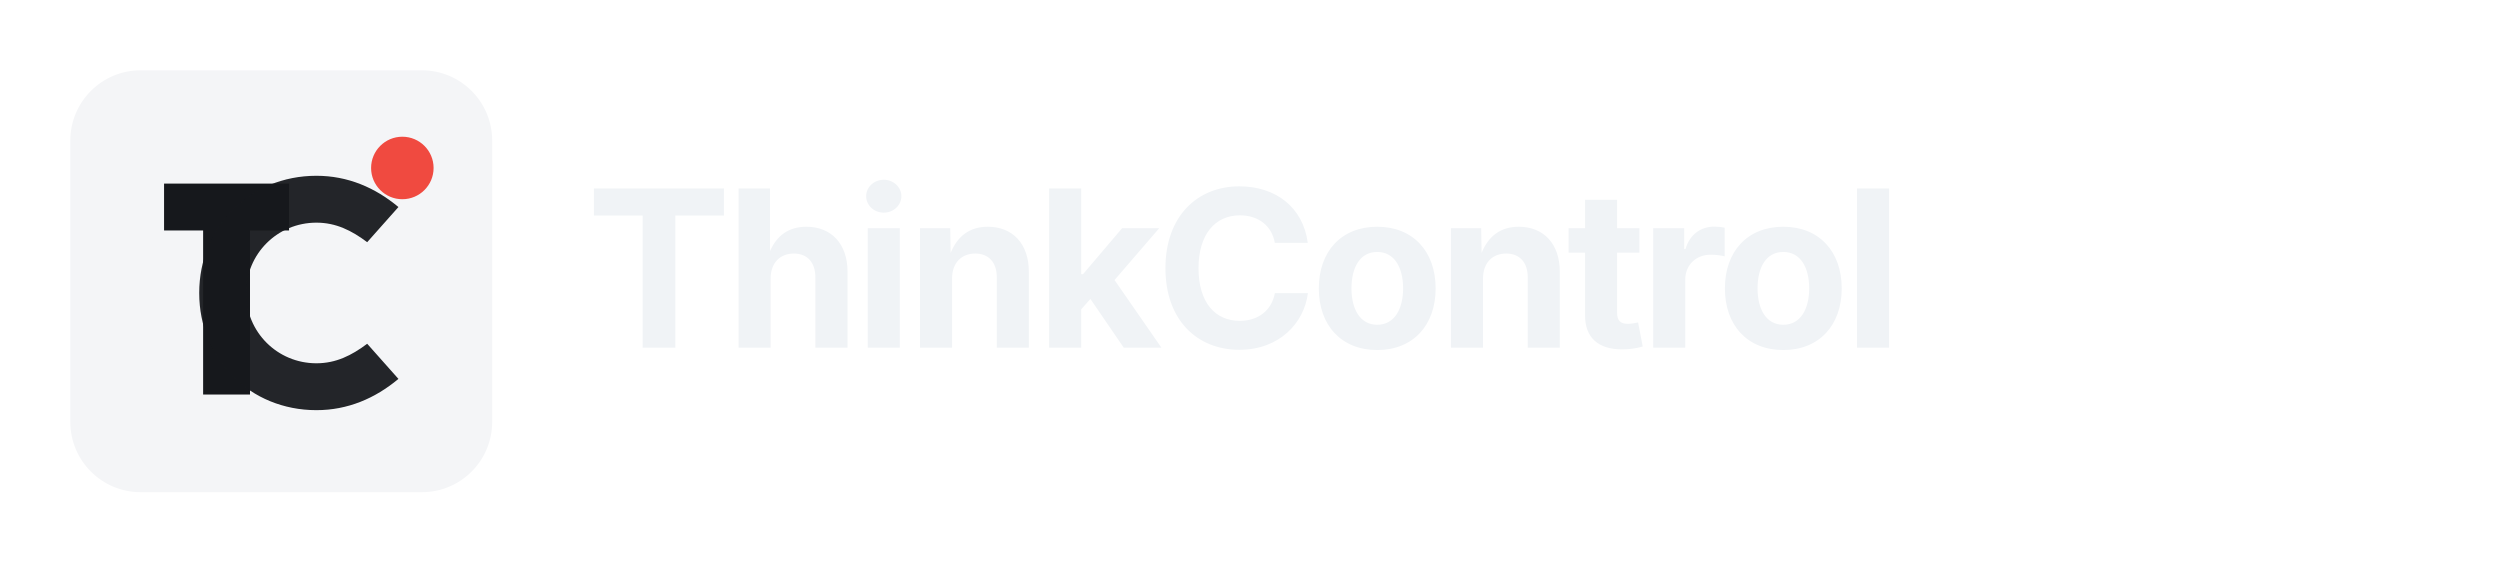
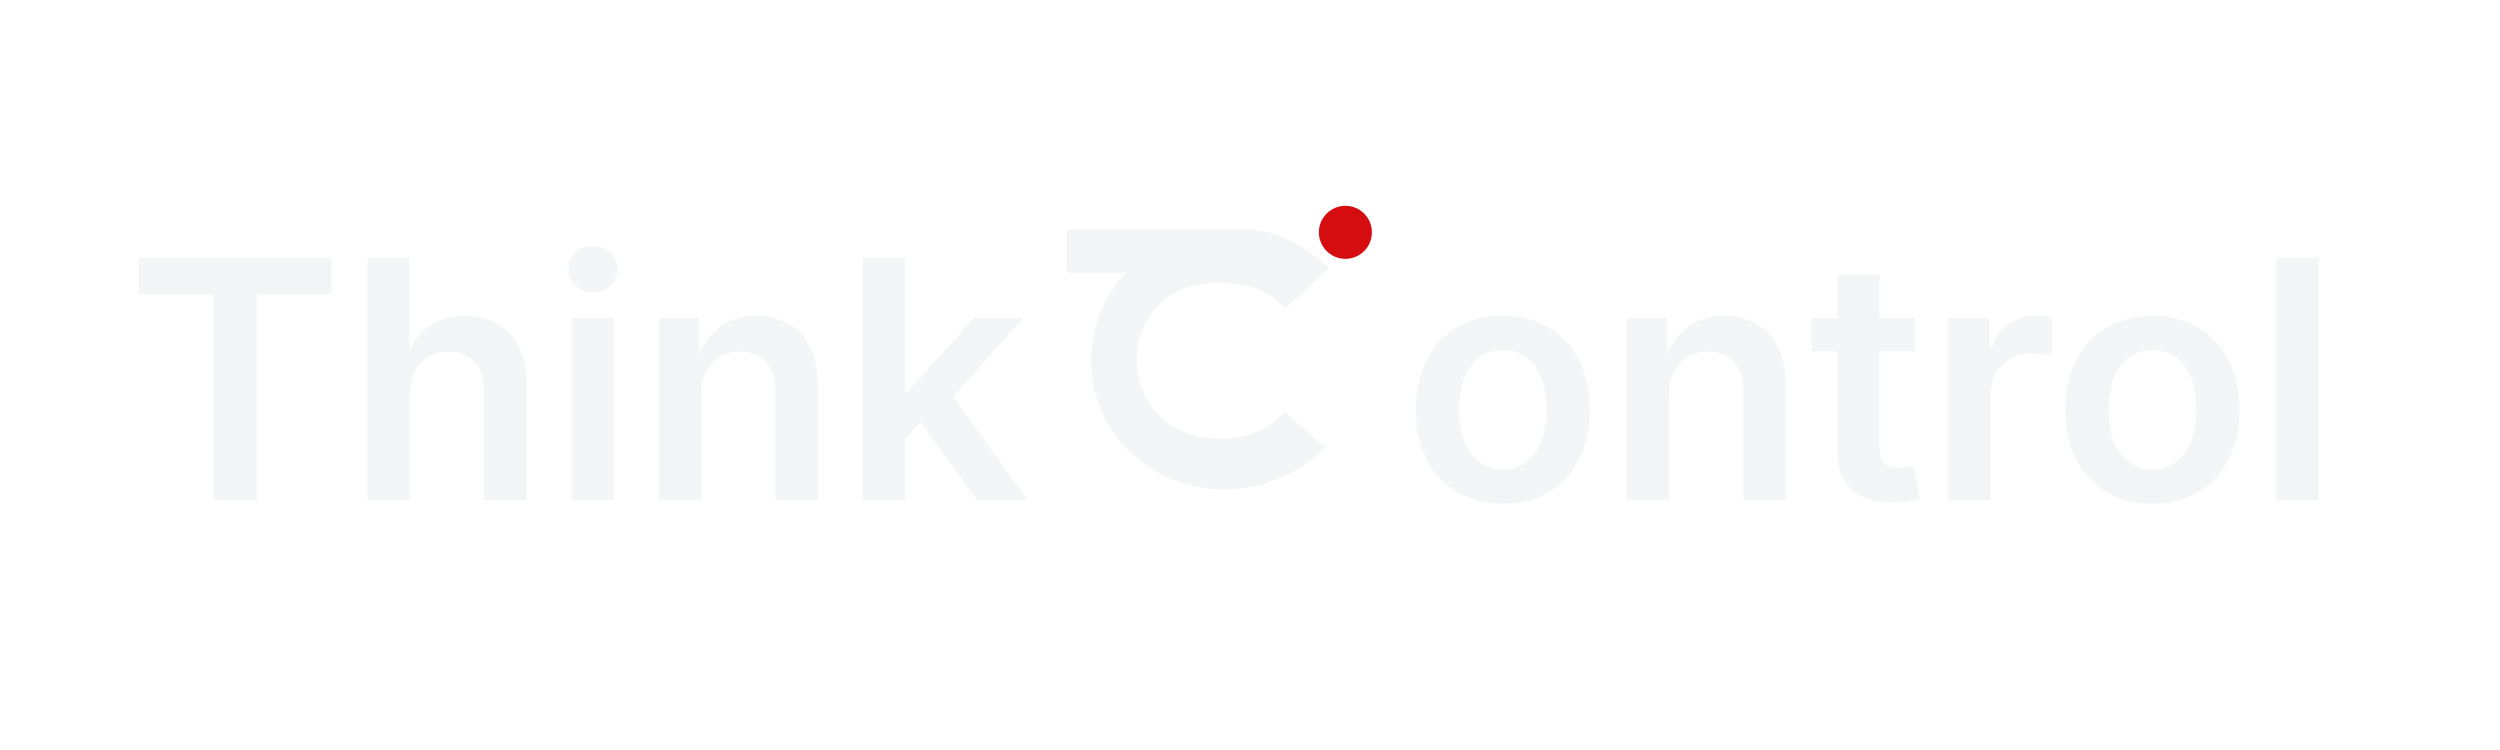
- <svg xmlns="http://www.w3.org/2000/svg" width="640" height="144" viewBox="0 0 640 144" role="img" aria-label="ThinkControl">
-   <rect width="640" height="144" fill="none" />
-   <g transform="translate(18 18)">
-     <rect x="0" y="0" width="108" height="108" rx="18" fill="#f4f5f7" />
-     <path d="M24 29h32v12H46v42H34V41H24z" fill="#16181c" />
-     <path d="M84 35c-6-5-13-8-21-8-17 0-30 13-30 30s13 30 30 30c8 0 15-3 21-8l-8-9c-4 3-8 5-13 5-10 0-18-8-18-18s8-18 18-18c5 0 9 2 13 5z" fill="#16181c" opacity="0.94" />
-     <circle cx="85" cy="25" r="8" fill="#f04a40" />
+ <svg xmlns="http://www.w3.org/2000/svg" width="480" height="144" viewBox="0 0 480 144" role="img" aria-label="ThinkControl" version="1.1" id="svg2">
+   <defs id="defs2" />
+   <path d="m 26.594,56.469 h 14.375 V 96 H 49.312 V 56.469 H 63.656 V 49.438 h -37.062 z m 52.094,19.062 c 0,-5.062 3.125,-8 7.469,-8 4.25,0 6.812,2.812 6.812,7.5 V 96 H 101.125 V 73.781 C 101.125,65.375 96.344,60.625 89.156,60.625 c -4.969,0 -8.5,2.312 -10.594,6.906 V 49.438 h -8 V 96 h 8.125 z M 109.75,96 h 8.125 V 61.062 h -8.125 z m 4.062,-39.875 c 2.594,0 4.75,-2 4.75,-4.469 0,-2.469 -2.156,-4.438 -4.75,-4.438 -2.594,0 -4.719,1.969 -4.719,4.438 0,2.469 2.125,4.469 4.719,4.469 z m 20.812,19.406 c 0,-5.062 3.125,-8 7.469,-8 4.25,0 6.812,2.812 6.812,7.5 V 96 h 8.125 V 73.781 c 0,-8.406 -4.75,-13.156 -11.938,-13.156 -5.125,0 -8.75,2.5 -10.812,7.406 L 134.188,61.062 H 126.5 V 96 h 8.125 z M 165.656,96 h 8.125 V 84.25 l 3,-3.219 L 187.562,96 h 9.75 L 182.969,76.156 196.5,61.062 h -9.531 L 174.375,75.156 h -0.594 V 49.438 h -8.125 z" id="text1" style="font-weight:600;font-size:64px;font-family:Inter;fill:#f4f5f7" aria-label="Think" />
+   <g transform="translate(195.5009 31.45265) scale(0.04734849)" id="g1">
+     <path fill="#F4F5F7" d="M 197,265 L 197,275 L 196,276 L 196,278 L 197,279 L 196,281 L 196,409 L 197,410 L 197,418 L 196,419 L 196,434 L 197,435 L 197,441 L 198,442 L 430,442 L 432,444 L 431,446 L 424,453 L 424,454 L 420,458 L 420,459 L 416,463 L 416,464 L 410,470 L 410,471 L 403,479 L 401,483 L 395,490 L 394,493 L 390,497 L 387,503 L 383,507 L 383,509 L 380,512 L 380,514 L 378,516 L 374,523 L 371,526 L 368,533 L 364,538 L 364,540 L 362,542 L 359,549 L 357,551 L 357,553 L 355,555 L 354,559 L 352,561 L 348,569 L 348,571 L 345,575 L 345,577 L 343,579 L 343,582 L 338,591 L 338,593 L 336,596 L 336,598 L 333,603 L 333,605 L 331,608 L 331,610 L 327,618 L 327,620 L 326,621 L 326,623 L 324,627 L 324,630 L 322,633 L 322,636 L 320,639 L 319,646 L 317,649 L 317,653 L 315,655 L 315,659 L 314,660 L 314,662 L 312,666 L 312,670 L 310,674 L 310,679 L 308,682 L 308,687 L 307,688 L 307,692 L 306,693 L 306,696 L 305,697 L 305,703 L 304,704 L 304,707 L 303,708 L 303,716 L 301,720 L 301,729 L 300,730 L 300,736 L 299,737 L 299,742 L 298,743 L 298,757 L 297,758 L 297,765 L 296,766 L 296,832 L 297,833 L 297,839 L 298,840 L 298,853 L 299,854 L 299,861 L 300,862 L 301,877 L 302,878 L 302,881 L 303,882 L 303,889 L 305,893 L 305,899 L 306,900 L 306,903 L 307,904 L 307,907 L 308,908 L 308,913 L 310,917 L 310,922 L 312,925 L 312,930 L 314,933 L 315,940 L 317,943 L 317,947 L 319,950 L 320,955 L 322,958 L 322,961 L 324,964 L 324,968 L 326,971 L 327,976 L 331,984 L 331,987 L 334,992 L 334,994 L 336,997 L 336,999 L 338,1001 L 338,1003 L 341,1008 L 341,1010 L 343,1013 L 343,1015 L 345,1017 L 345,1019 L 347,1021 L 347,1023 L 352,1033 L 354,1035 L 357,1042 L 359,1044 L 362,1051 L 364,1053 L 364,1055 L 366,1057 L 369,1063 L 371,1065 L 372,1068 L 380,1079 L 381,1082 L 383,1084 L 387,1091 L 390,1094 L 392,1098 L 395,1101 L 397,1105 L 401,1109 L 401,1110 L 408,1118 L 408,1119 L 411,1122 L 411,1123 L 416,1128 L 416,1129 L 418,1130 L 418,1131 L 431,1145 L 431,1146 L 458,1173 L 459,1173 L 479,1192 L 480,1192 L 485,1197 L 486,1197 L 489,1200 L 490,1200 L 499,1208 L 500,1208 L 507,1214 L 511,1216 L 512,1218 L 513,1218 L 521,1224 L 524,1225 L 530,1230 L 531,1230 L 536,1234 L 539,1235 L 547,1241 L 550,1242 L 555,1246 L 557,1246 L 559,1248 L 562,1249 L 564,1251 L 566,1251 L 568,1253 L 575,1256 L 577,1258 L 579,1258 L 581,1260 L 583,1260 L 587,1263 L 589,1263 L 591,1265 L 593,1265 L 606,1272 L 608,1272 L 610,1274 L 612,1274 L 615,1276 L 617,1276 L 622,1279 L 624,1279 L 627,1281 L 632,1282 L 640,1286 L 643,1286 L 646,1288 L 652,1289 L 655,1291 L 657,1291 L 661,1293 L 664,1293 L 667,1295 L 673,1296 L 674,1297 L 676,1297 L 677,1298 L 679,1298 L 683,1300 L 687,1300 L 691,1302 L 694,1302 L 695,1303 L 698,1303 L 699,1304 L 702,1304 L 703,1305 L 707,1305 L 710,1307 L 716,1307 L 720,1309 L 725,1309 L 726,1310 L 729,1310 L 730,1311 L 741,1312 L 745,1314 L 754,1314 L 755,1315 L 758,1315 L 759,1316 L 777,1317 L 778,1318 L 785,1318 L 786,1319 L 805,1319 L 806,1320 L 817,1320 L 818,1321 L 851,1321 L 852,1320 L 861,1320 L 862,1319 L 883,1319 L 884,1318 L 889,1318 L 890,1317 L 910,1316 L 911,1315 L 914,1315 L 915,1314 L 924,1314 L 928,1312 L 935,1312 L 936,1311 L 940,1311 L 941,1310 L 950,1309 L 954,1307 L 960,1307 L 963,1305 L 968,1305 L 969,1304 L 975,1303 L 976,1302 L 981,1302 L 984,1300 L 988,1300 L 991,1298 L 995,1298 L 996,1297 L 998,1297 L 1002,1295 L 1005,1295 L 1008,1293 L 1012,1293 L 1015,1291 L 1020,1290 L 1023,1288 L 1026,1288 L 1028,1286 L 1032,1286 L 1034,1284 L 1036,1284 L 1037,1283 L 1045,1281 L 1047,1279 L 1050,1279 L 1055,1276 L 1057,1276 L 1060,1274 L 1062,1274 L 1064,1272 L 1066,1272 L 1080,1265 L 1082,1265 L 1084,1263 L 1088,1262 L 1090,1260 L 1092,1260 L 1096,1258 L 1098,1256 L 1100,1256 L 1104,1253 L 1106,1253 L 1108,1251 L 1110,1251 L 1117,1246 L 1119,1246 L 1124,1242 L 1136,1236 L 1147,1228 L 1150,1227 L 1152,1225 L 1155,1224 L 1158,1221 L 1161,1220 L 1163,1218 L 1167,1216 L 1170,1213 L 1174,1211 L 1179,1206 L 1186,1202 L 1194,1195 L 1195,1195 L 1198,1192 L 1199,1192 L 1203,1188 L 1204,1188 L 1207,1185 L 1208,1185 L 1217,1176 L 1218,1176 L 1224,1170 L 1225,1170 L 1231,1164 L 1232,1164 L 1232,1163 L 1244,1152 L 1244,1150 L 1239,1145 L 1238,1145 L 1223,1131 L 1222,1131 L 1217,1126 L 1216,1126 L 1206,1116 L 1205,1116 L 1190,1102 L 1189,1102 L 1182,1095 L 1181,1095 L 1166,1081 L 1165,1081 L 1164,1079 L 1163,1079 L 1150,1067 L 1149,1067 L 1148,1065 L 1147,1065 L 1134,1053 L 1133,1053 L 1131,1050 L 1130,1050 L 1114,1035 L 1113,1035 L 1108,1030 L 1107,1030 L 1084,1008 L 1082,1008 L 1064,1026 L 1063,1026 L 1062,1028 L 1061,1028 L 1055,1034 L 1054,1034 L 1051,1037 L 1050,1037 L 1040,1046 L 1039,1046 L 1036,1049 L 1035,1049 L 1033,1051 L 1026,1055 L 1020,1060 L 1017,1061 L 1009,1067 L 1007,1067 L 1000,1072 L 990,1077 L 988,1077 L 986,1079 L 978,1083 L 976,1083 L 971,1086 L 969,1086 L 964,1089 L 962,1089 L 959,1091 L 957,1091 L 956,1092 L 954,1092 L 953,1093 L 951,1093 L 950,1094 L 942,1096 L 939,1098 L 936,1098 L 933,1100 L 930,1100 L 929,1101 L 923,1102 L 922,1103 L 918,1103 L 917,1104 L 914,1104 L 913,1105 L 908,1105 L 907,1106 L 904,1106 L 903,1107 L 898,1107 L 897,1108 L 893,1108 L 892,1109 L 887,1109 L 886,1110 L 881,1110 L 880,1111 L 875,1111 L 874,1112 L 863,1112 L 862,1113 L 854,1113 L 853,1114 L 782,1114 L 781,1113 L 775,1113 L 774,1112 L 766,1112 L 765,1111 L 760,1111 L 759,1110 L 746,1109 L 745,1108 L 742,1108 L 741,1107 L 735,1107 L 731,1105 L 726,1105 L 725,1104 L 719,1103 L 718,1102 L 715,1102 L 711,1100 L 707,1100 L 704,1098 L 702,1098 L 698,1096 L 695,1096 L 689,1093 L 686,1093 L 683,1091 L 681,1091 L 680,1090 L 678,1090 L 677,1089 L 669,1087 L 664,1084 L 662,1084 L 653,1079 L 651,1079 L 649,1077 L 647,1077 L 645,1075 L 638,1072 L 631,1067 L 621,1062 L 619,1060 L 618,1060 L 616,1058 L 609,1054 L 606,1051 L 605,1051 L 589,1037 L 588,1037 L 563,1012 L 563,1011 L 555,1003 L 555,1002 L 552,999 L 552,998 L 548,994 L 548,993 L 544,989 L 542,985 L 536,978 L 535,975 L 531,970 L 530,967 L 528,965 L 524,957 L 520,952 L 511,934 L 511,932 L 508,927 L 508,925 L 502,913 L 501,908 L 498,903 L 498,900 L 496,896 L 496,893 L 494,890 L 493,883 L 491,879 L 491,875 L 489,871 L 489,866 L 488,865 L 487,857 L 486,856 L 486,851 L 485,850 L 485,847 L 484,846 L 484,839 L 483,838 L 483,834 L 482,833 L 482,816 L 481,815 L 481,774 L 482,773 L 482,758 L 483,757 L 483,751 L 484,750 L 484,742 L 485,741 L 485,737 L 486,736 L 486,732 L 487,731 L 487,726 L 489,722 L 489,717 L 490,716 L 491,710 L 493,706 L 493,703 L 494,702 L 494,699 L 496,695 L 496,692 L 498,689 L 498,686 L 500,683 L 501,678 L 503,676 L 503,673 L 505,671 L 505,669 L 508,664 L 508,662 L 510,659 L 510,657 L 512,655 L 512,653 L 515,647 L 517,645 L 517,643 L 519,641 L 519,639 L 521,637 L 522,634 L 526,629 L 527,626 L 533,618 L 534,615 L 536,613 L 540,606 L 552,591 L 552,590 L 554,589 L 554,588 L 557,585 L 557,584 L 559,583 L 559,582 L 568,573 L 568,572 L 587,554 L 588,554 L 593,549 L 597,547 L 601,543 L 605,541 L 608,538 L 610,538 L 622,529 L 624,529 L 627,526 L 629,526 L 636,521 L 652,513 L 657,512 L 659,510 L 664,509 L 669,506 L 674,505 L 677,503 L 682,502 L 685,500 L 688,500 L 691,498 L 695,498 L 698,496 L 702,496 L 706,494 L 710,494 L 711,493 L 714,493 L 715,492 L 718,492 L 719,491 L 724,491 L 725,490 L 735,489 L 736,488 L 740,488 L 741,487 L 748,487 L 749,486 L 759,486 L 760,485 L 770,485 L 771,484 L 852,484 L 853,485 L 884,486 L 885,487 L 892,487 L 893,488 L 899,488 L 900,489 L 907,489 L 911,491 L 917,491 L 921,493 L 925,493 L 926,494 L 929,494 L 933,496 L 938,496 L 941,498 L 945,498 L 948,500 L 951,500 L 957,503 L 960,503 L 968,507 L 970,507 L 976,510 L 978,510 L 981,512 L 983,512 L 989,515 L 991,517 L 993,517 L 995,519 L 999,520 L 1001,522 L 1006,524 L 1008,526 L 1012,527 L 1020,533 L 1023,534 L 1025,536 L 1026,536 L 1028,538 L 1035,542 L 1038,545 L 1039,545 L 1042,548 L 1043,548 L 1047,552 L 1048,552 L 1051,555 L 1052,555 L 1067,569 L 1068,569 L 1069,571 L 1082,584 L 1084,584 L 1086,583 L 1091,578 L 1092,578 L 1092,577 L 1094,575 L 1095,575 L 1106,564 L 1107,564 L 1112,559 L 1113,559 L 1113,558 L 1115,557 L 1125,547 L 1126,547 L 1130,543 L 1131,543 L 1131,542 L 1133,541 L 1135,538 L 1136,538 L 1146,528 L 1147,528 L 1151,524 L 1152,524 L 1152,523 L 1154,522 L 1156,519 L 1157,519 L 1165,511 L 1166,511 L 1172,505 L 1173,505 L 1174,503 L 1175,503 L 1182,496 L 1183,496 L 1184,494 L 1185,494 L 1203,477 L 1204,477 L 1204,476 L 1206,475 L 1217,464 L 1218,464 L 1224,458 L 1225,458 L 1225,457 L 1227,456 L 1228,454 L 1229,454 L 1239,444 L 1240,444 L 1247,437 L 1248,437 L 1248,436 L 1250,434 L 1251,434 L 1258,427 L 1258,425 L 1234,401 L 1233,401 L 1232,399 L 1230,398 L 1230,397 L 1229,397 L 1224,392 L 1223,392 L 1222,390 L 1221,390 L 1218,387 L 1217,387 L 1216,385 L 1215,385 L 1208,378 L 1207,378 L 1204,375 L 1203,375 L 1199,371 L 1198,371 L 1194,367 L 1193,367 L 1190,364 L 1189,364 L 1185,360 L 1182,359 L 1181,357 L 1178,356 L 1175,353 L 1172,352 L 1171,350 L 1168,349 L 1166,347 L 1165,347 L 1157,341 L 1154,340 L 1149,336 L 1146,335 L 1141,331 L 1136,329 L 1129,324 L 1127,324 L 1125,322 L 1118,319 L 1116,317 L 1114,317 L 1112,315 L 1110,315 L 1091,305 L 1089,305 L 1087,303 L 1084,303 L 1082,301 L 1080,301 L 1075,298 L 1072,298 L 1064,294 L 1059,293 L 1056,291 L 1053,291 L 1050,289 L 1045,288 L 1042,286 L 1039,286 L 1036,284 L 1032,284 L 1029,282 L 1025,282 L 1021,280 L 1013,279 L 1009,277 L 1005,277 L 1002,275 L 998,275 L 997,274 L 989,273 L 988,272 L 982,272 L 981,271 L 978,271 L 977,270 L 970,270 L 969,269 L 966,269 L 965,268 L 957,268 L 956,267 L 948,267 L 947,266 L 939,266 L 938,265 Z" id="path1" />
+     <circle fill="#D50D10" cx="1326.626" cy="277.831" r="107.552" id="circle1" />
  </g>
-   <text x="150" y="89" font-family="Segoe UI, Inter, Arial, sans-serif" font-size="56" font-weight="650" letter-spacing="-1.8" fill="#f0f3f6">ThinkControl</text>
+   <path d="m 288.534,96.719 c 10.188,0 16.719,-7.25 16.719,-18 0,-10.875 -6.531,-18.094 -16.719,-18.094 -10.188,0 -16.688,7.219 -16.688,18.094 0,10.75 6.5,18 16.688,18 z m 0,-6.594 c -5.656,0 -8.406,-5.062 -8.406,-11.438 0,-6.438 2.75,-11.469 8.406,-11.469 5.688,0 8.469,5.031 8.469,11.469 0,6.375 -2.781,11.438 -8.469,11.438 z m 31.938,-14.594 c 0,-5.062 3.125,-8 7.469,-8 4.25,0 6.812,2.812 6.812,7.5 V 96 h 8.125 V 73.781 c 0,-8.406 -4.75,-13.156 -11.938,-13.156 -5.125,0 -8.75,2.5 -10.812,7.406 l -0.094,-6.969 h -7.688 V 96 h 8.125 z m 47.188,-14.469 h -6.75 V 52.75 h -8.125 v 8.312 h -4.969 v 6.375 h 4.969 v 19.406 c 0,6.188 3.719,9.625 10.406,9.625 1.719,0 3.656,-0.219 5.438,-0.75 l -1.281,-6.281 c -0.781,0.188 -2.219,0.406 -2.969,0.406 -2.469,0 -3.469,-1.156 -3.469,-3.688 V 67.438 h 6.75 z M 374.097,96 h 8.125 V 75.438 c 0,-4.438 3.344,-7.562 7.875,-7.562 1.438,0 3.156,0.219 3.844,0.406 V 60.812 c -0.781,-0.125 -2.062,-0.219 -2.969,-0.219 -4,0 -7.375,2.281 -8.625,6.312 h -0.375 V 61.062 h -7.875 z m 39.156,0.719 c 10.188,0 16.719,-7.25 16.719,-18 0,-10.875 -6.531,-18.094 -16.719,-18.094 -10.188,0 -16.688,7.219 -16.688,18.094 0,10.75 6.5,18 16.688,18 z m 0,-6.594 c -5.656,0 -8.406,-5.062 -8.406,-11.438 0,-6.438 2.75,-11.469 8.406,-11.469 5.688,0 8.469,5.031 8.469,11.469 0,6.375 -2.781,11.438 -8.469,11.438 z m 31.938,-40.688 h -8.125 V 96 h 8.125 z" id="text2" style="font-weight:600;font-size:64px;font-family:Inter;fill:#f4f5f7" aria-label="ontrol" />
</svg>
